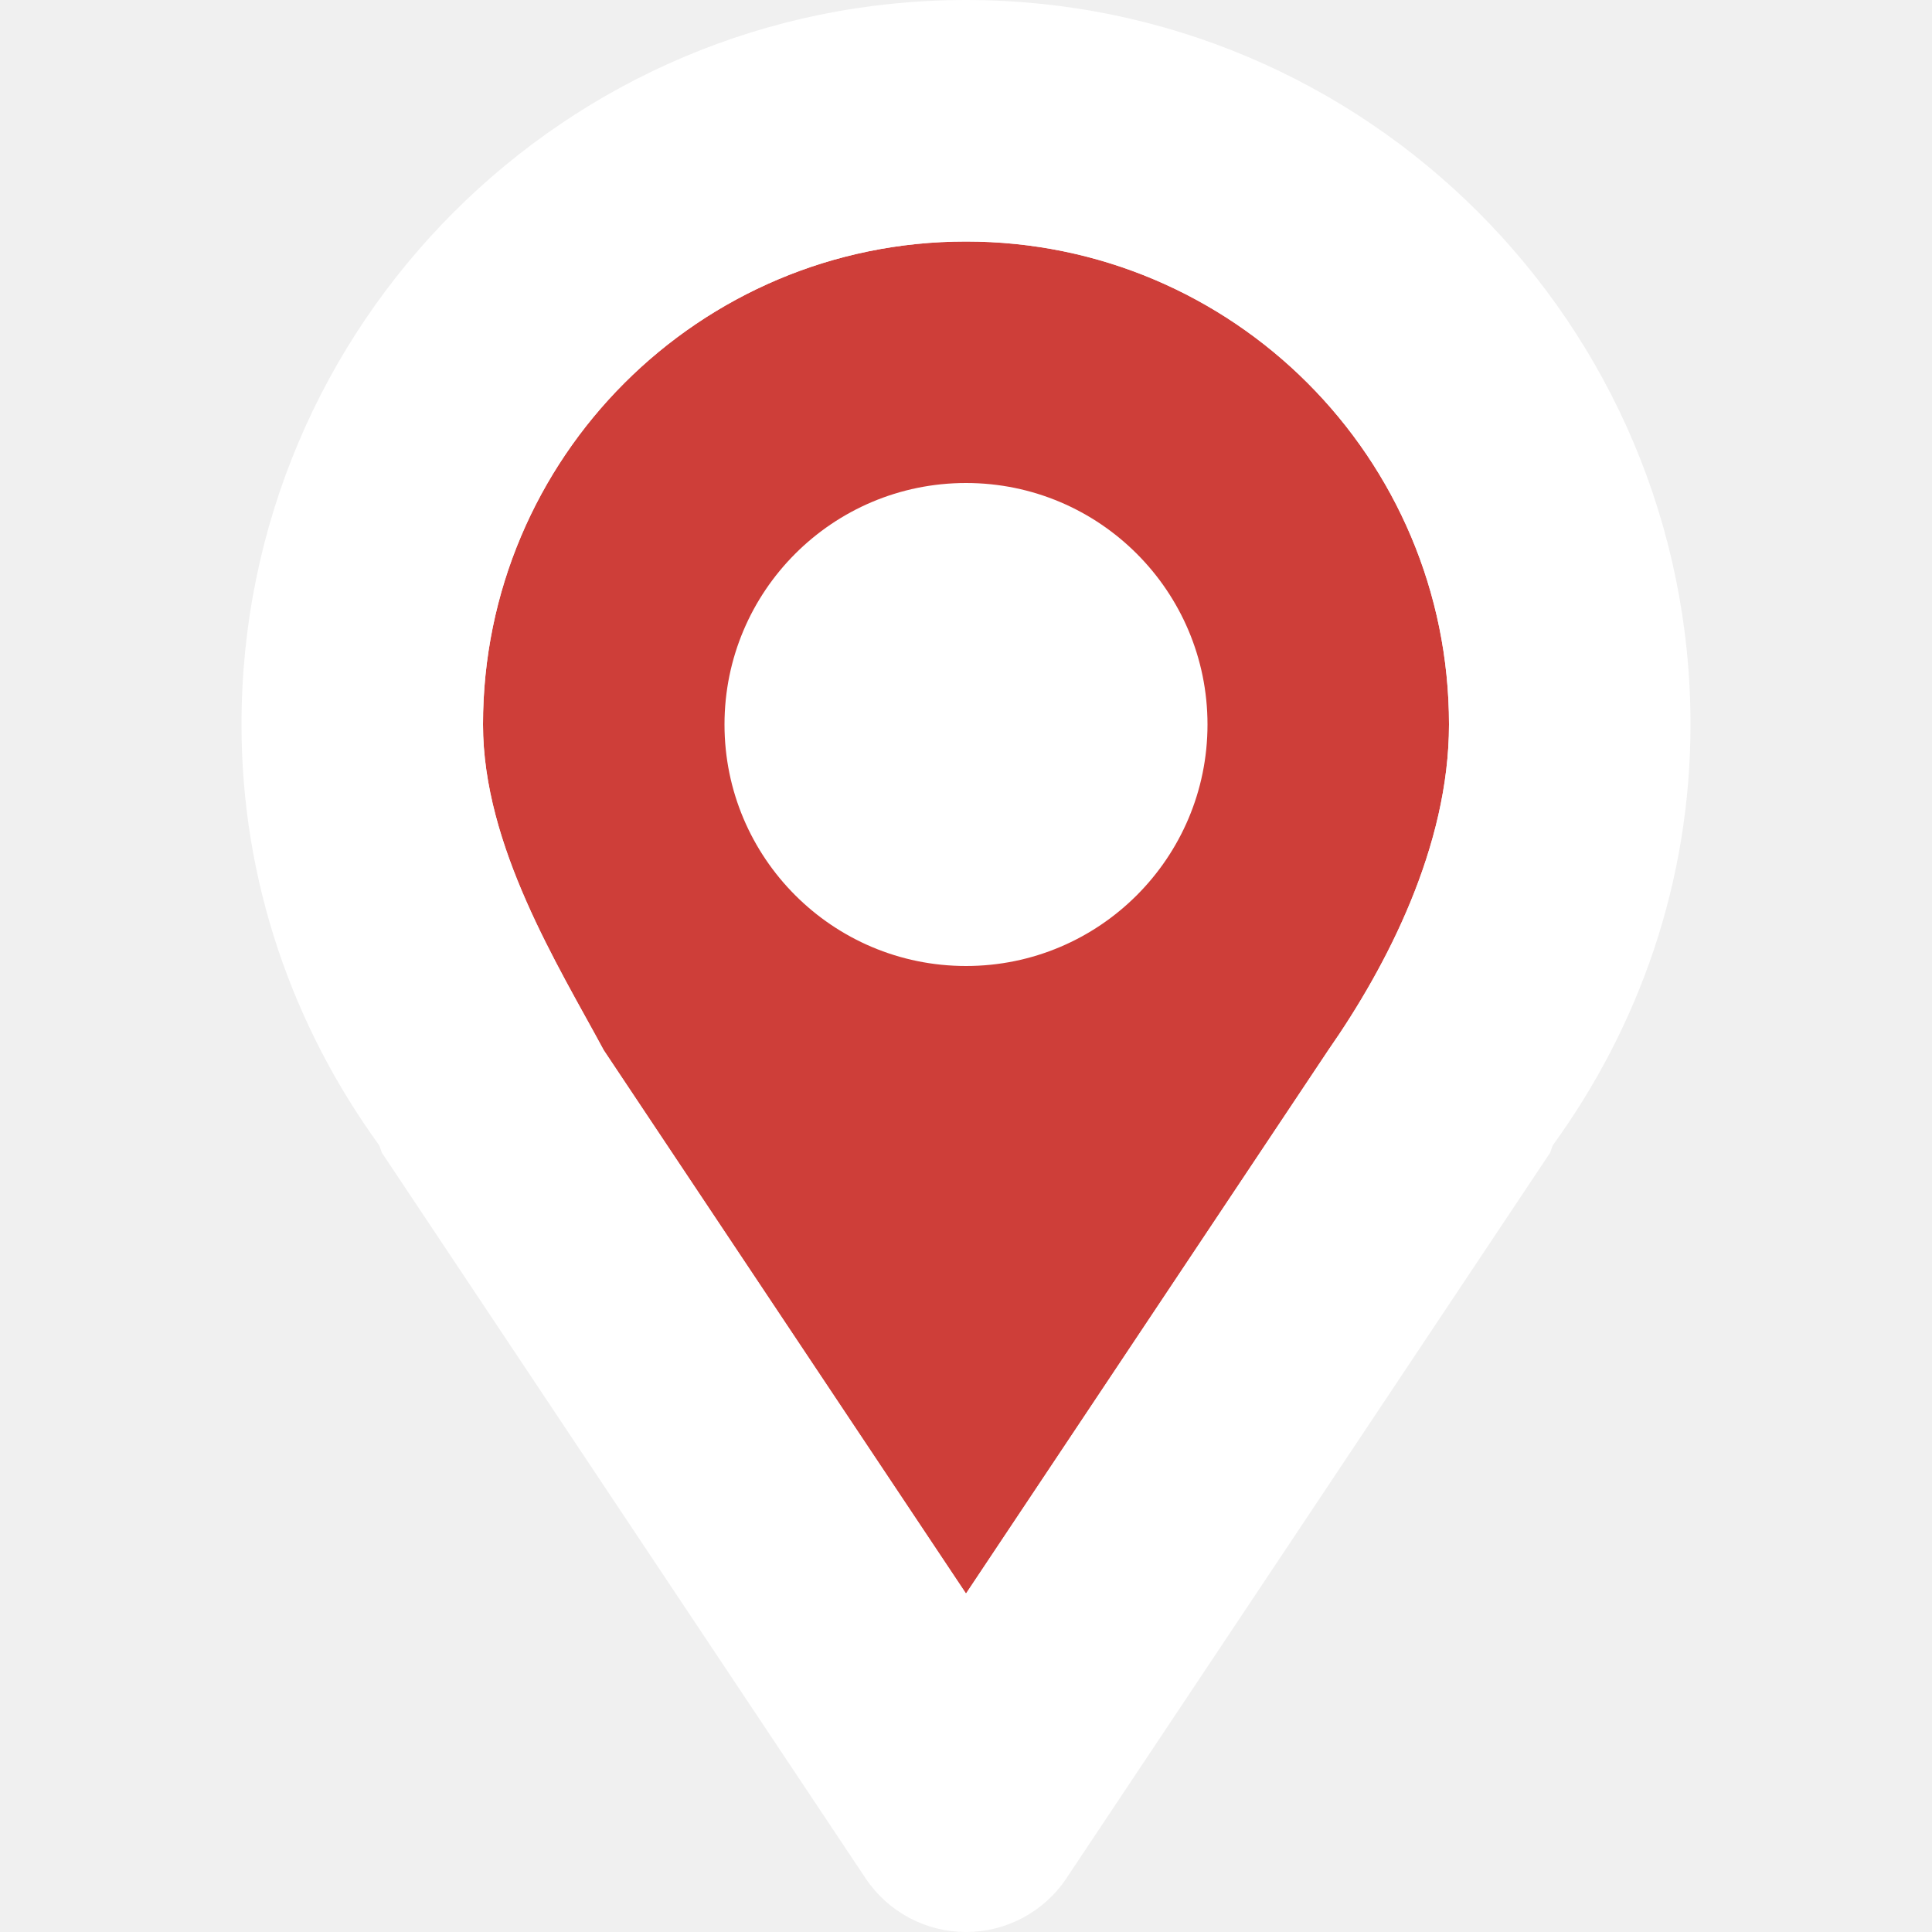
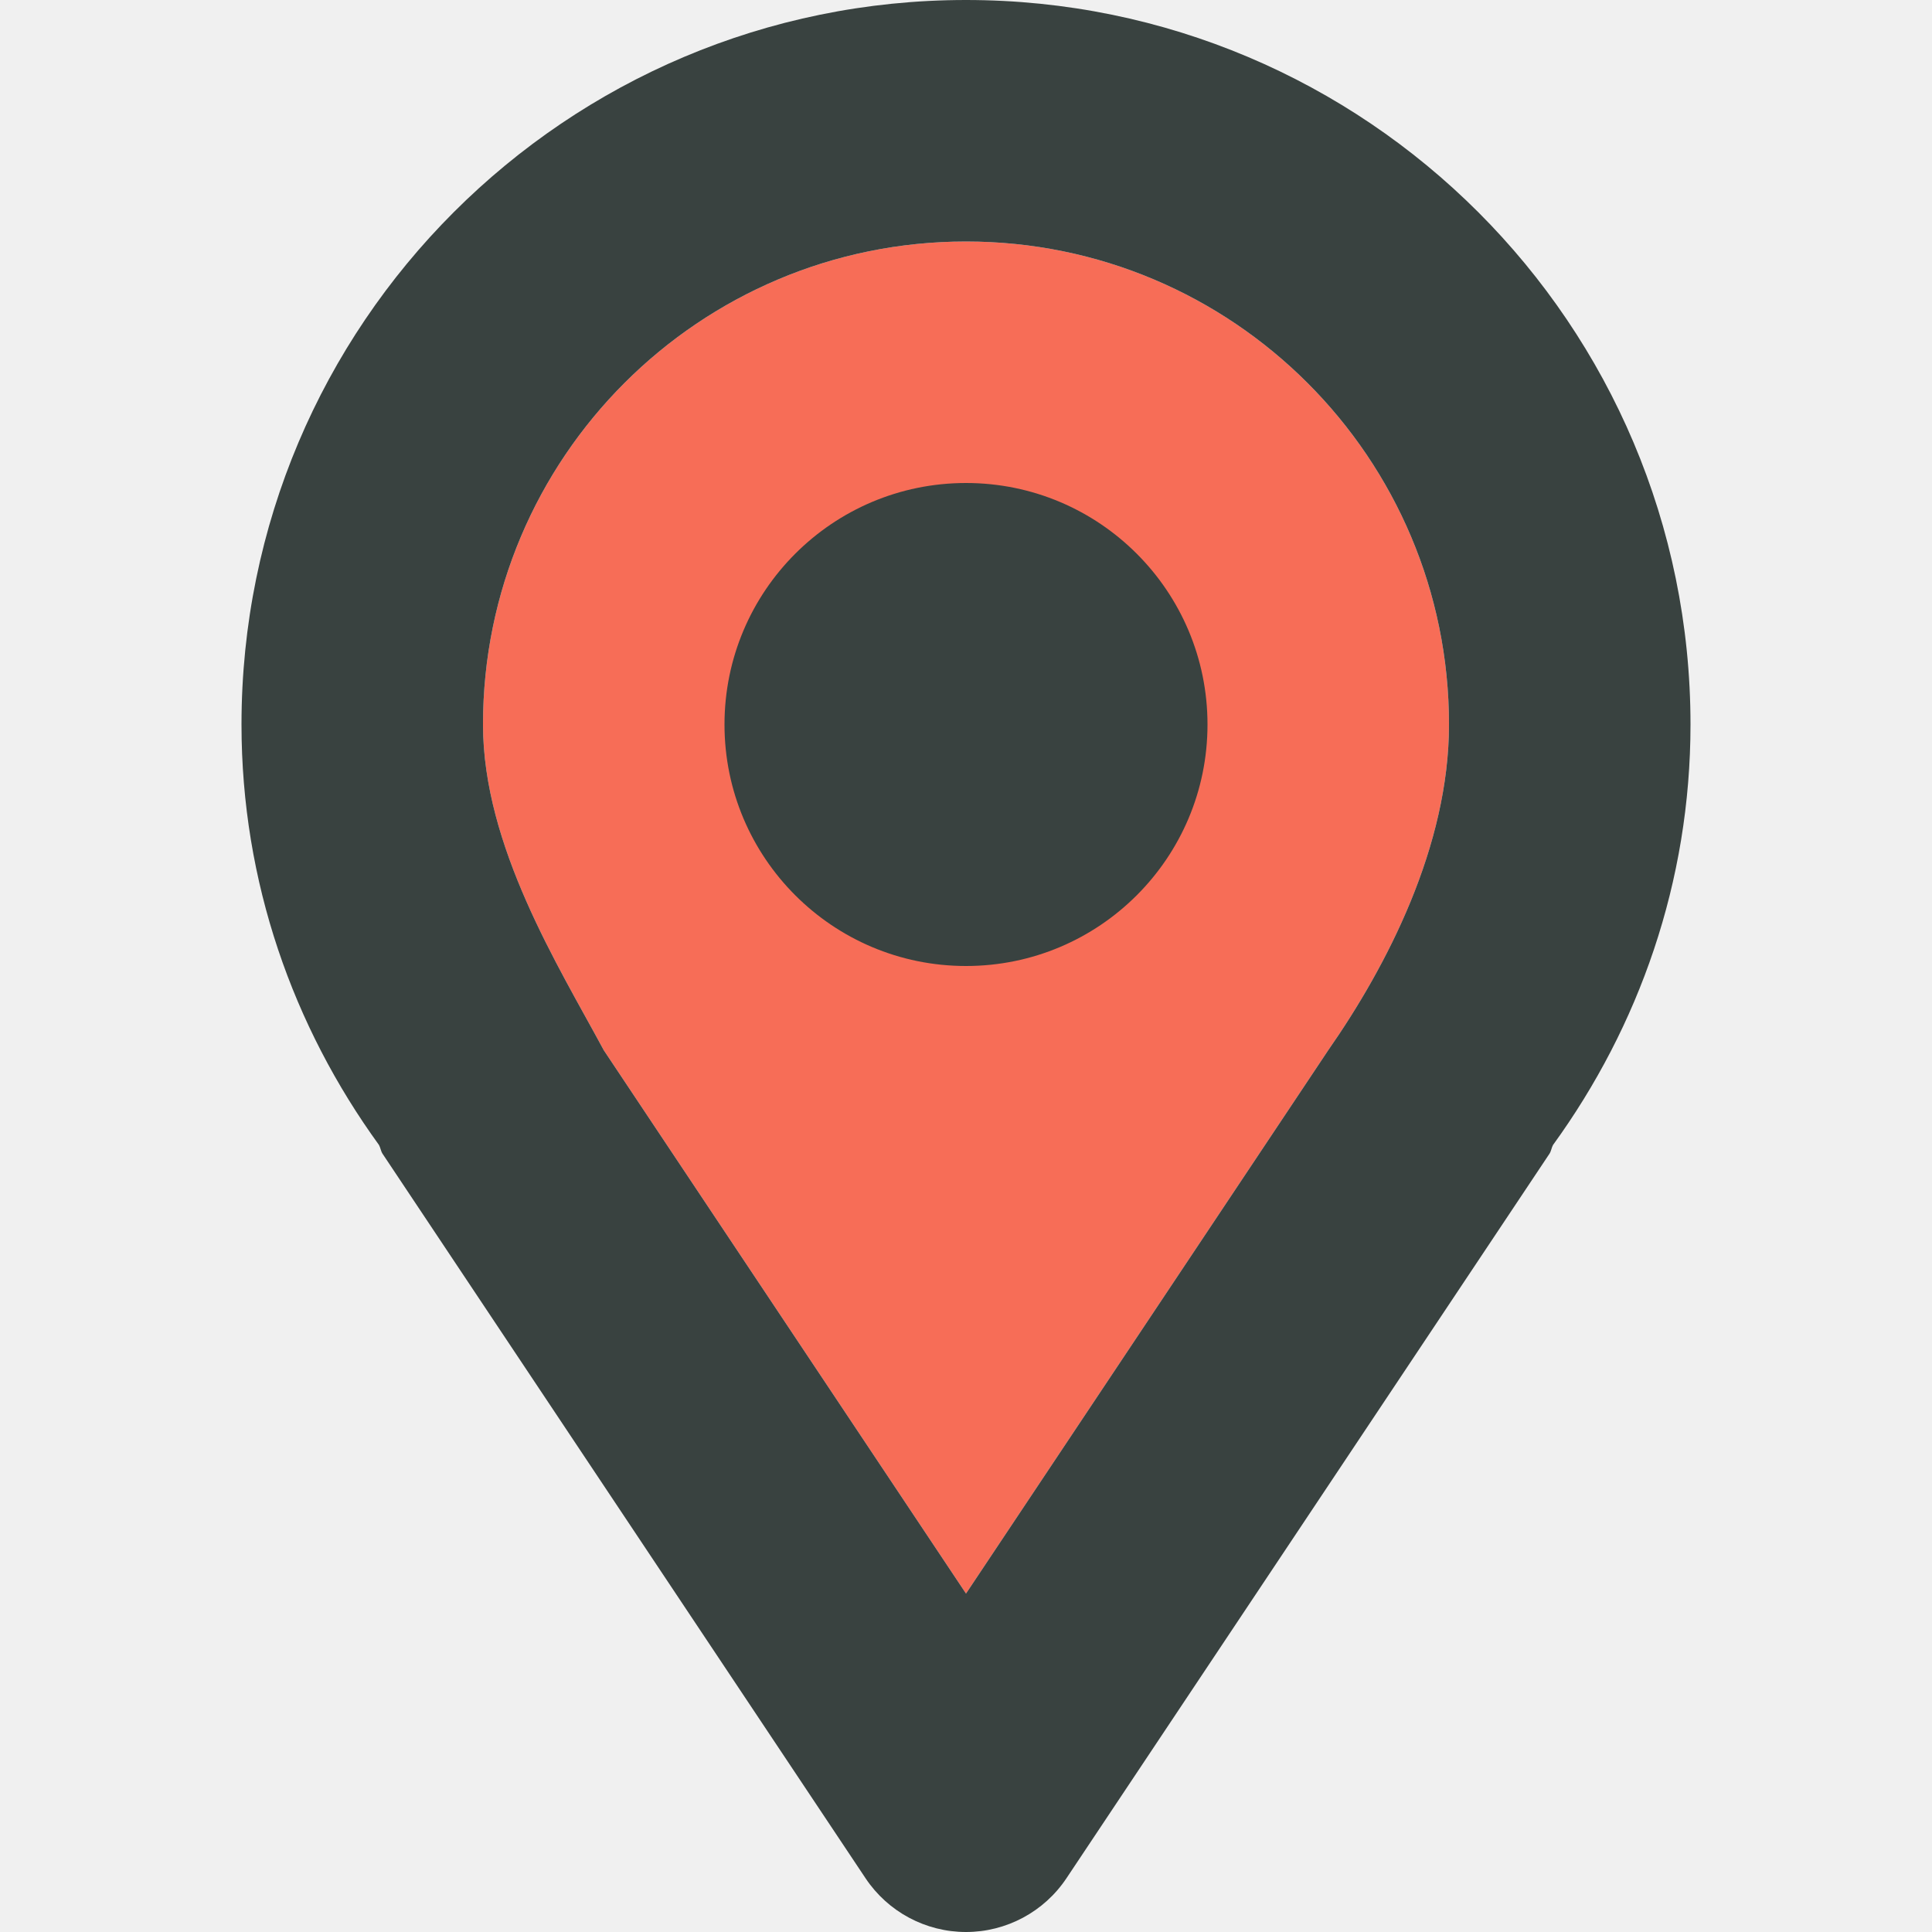
<svg xmlns="http://www.w3.org/2000/svg" version="1.0" id="Layer_1" width="800px" height="800px" viewBox="0 0 64 64" enable-background="new 0 0 64 64" xml:space="preserve">
  <g>
-     <path fill="#CE3E39" d="M32,52.789l-12-18C18.5,32,16,28.031,16,24c0-8.836,7.164-16,16-16s16,7.164,16,16   c0,4.031-2.055,8-4,10.789L32,52.789z" />
+     <path fill="#F76D57" d="M32,52.789l-12-18C18.5,32,16,28.031,16,24c0-8.836,7.164-16,16-16s16,7.164,16,16   c0,4.031-2.055,8-4,10.789L32,52.789z" />
    <g>
-       <path fill="white" d="M32,0C18.746,0,8,10.746,8,24c0,5.219,1.711,10.008,4.555,13.93c0.051,0.094,0.059,0.199,0.117,0.289    l16,24C29.414,63.332,30.664,64,32,64s2.586-0.668,3.328-1.781l16-24c0.059-0.09,0.066-0.195,0.117-0.289    C54.289,34.008,56,29.219,56,24C56,10.746,45.254,0,32,0z M44,34.789l-12,18l-12-18C18.5,32,16,28.031,16,24    c0-8.836,7.164-16,16-16s16,7.164,16,16C48,28.031,45.945,32,44,34.789z" />
-       <circle fill="white" cx="32" cy="24" r="8" />
+       <path fill="#394240" d="M32,0C18.746,0,8,10.746,8,24c0,5.219,1.711,10.008,4.555,13.93c0.051,0.094,0.059,0.199,0.117,0.289    l16,24C29.414,63.332,30.664,64,32,64s2.586-0.668,3.328-1.781l16-24c0.059-0.09,0.066-0.195,0.117-0.289    C54.289,34.008,56,29.219,56,24C56,10.746,45.254,0,32,0z M44,34.789l-12,18l-12-18C18.5,32,16,28.031,16,24    c0-8.836,7.164-16,16-16s16,7.164,16,16C48,28.031,45.945,32,44,34.789z" />
+       <circle fill="#394240" cx="32" cy="24" r="8" />
    </g>
  </g>
</svg>
